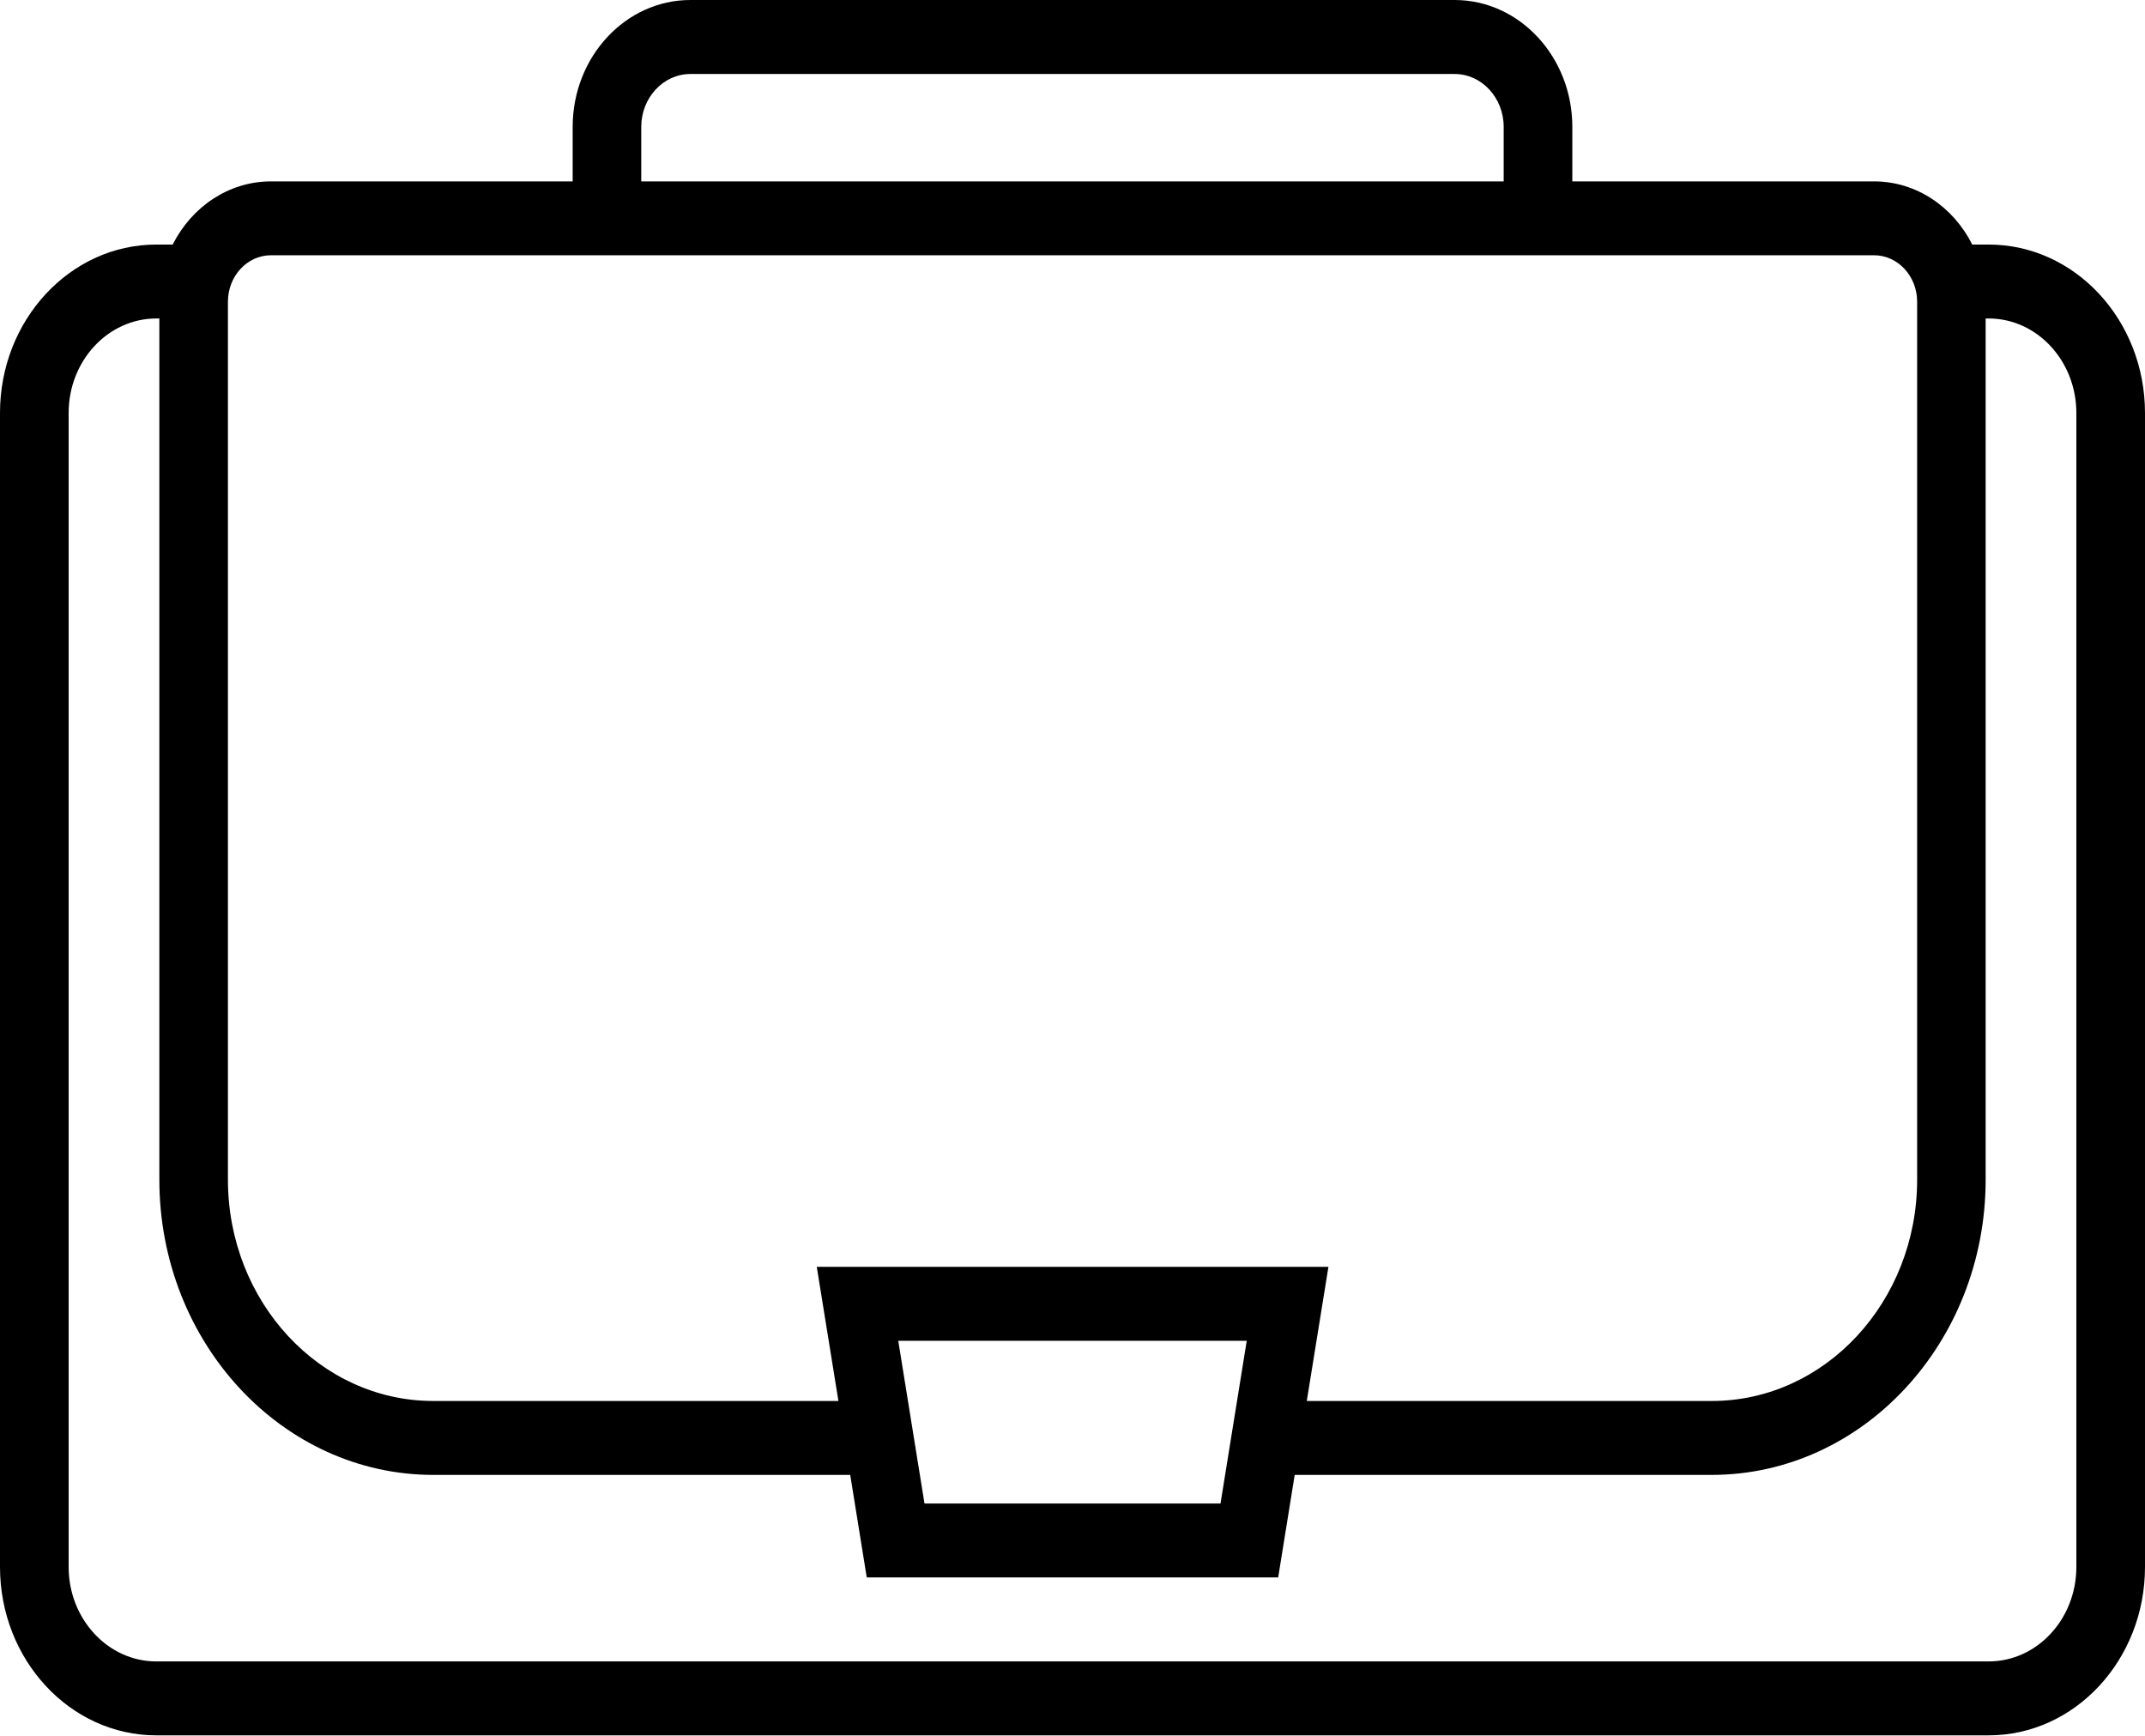
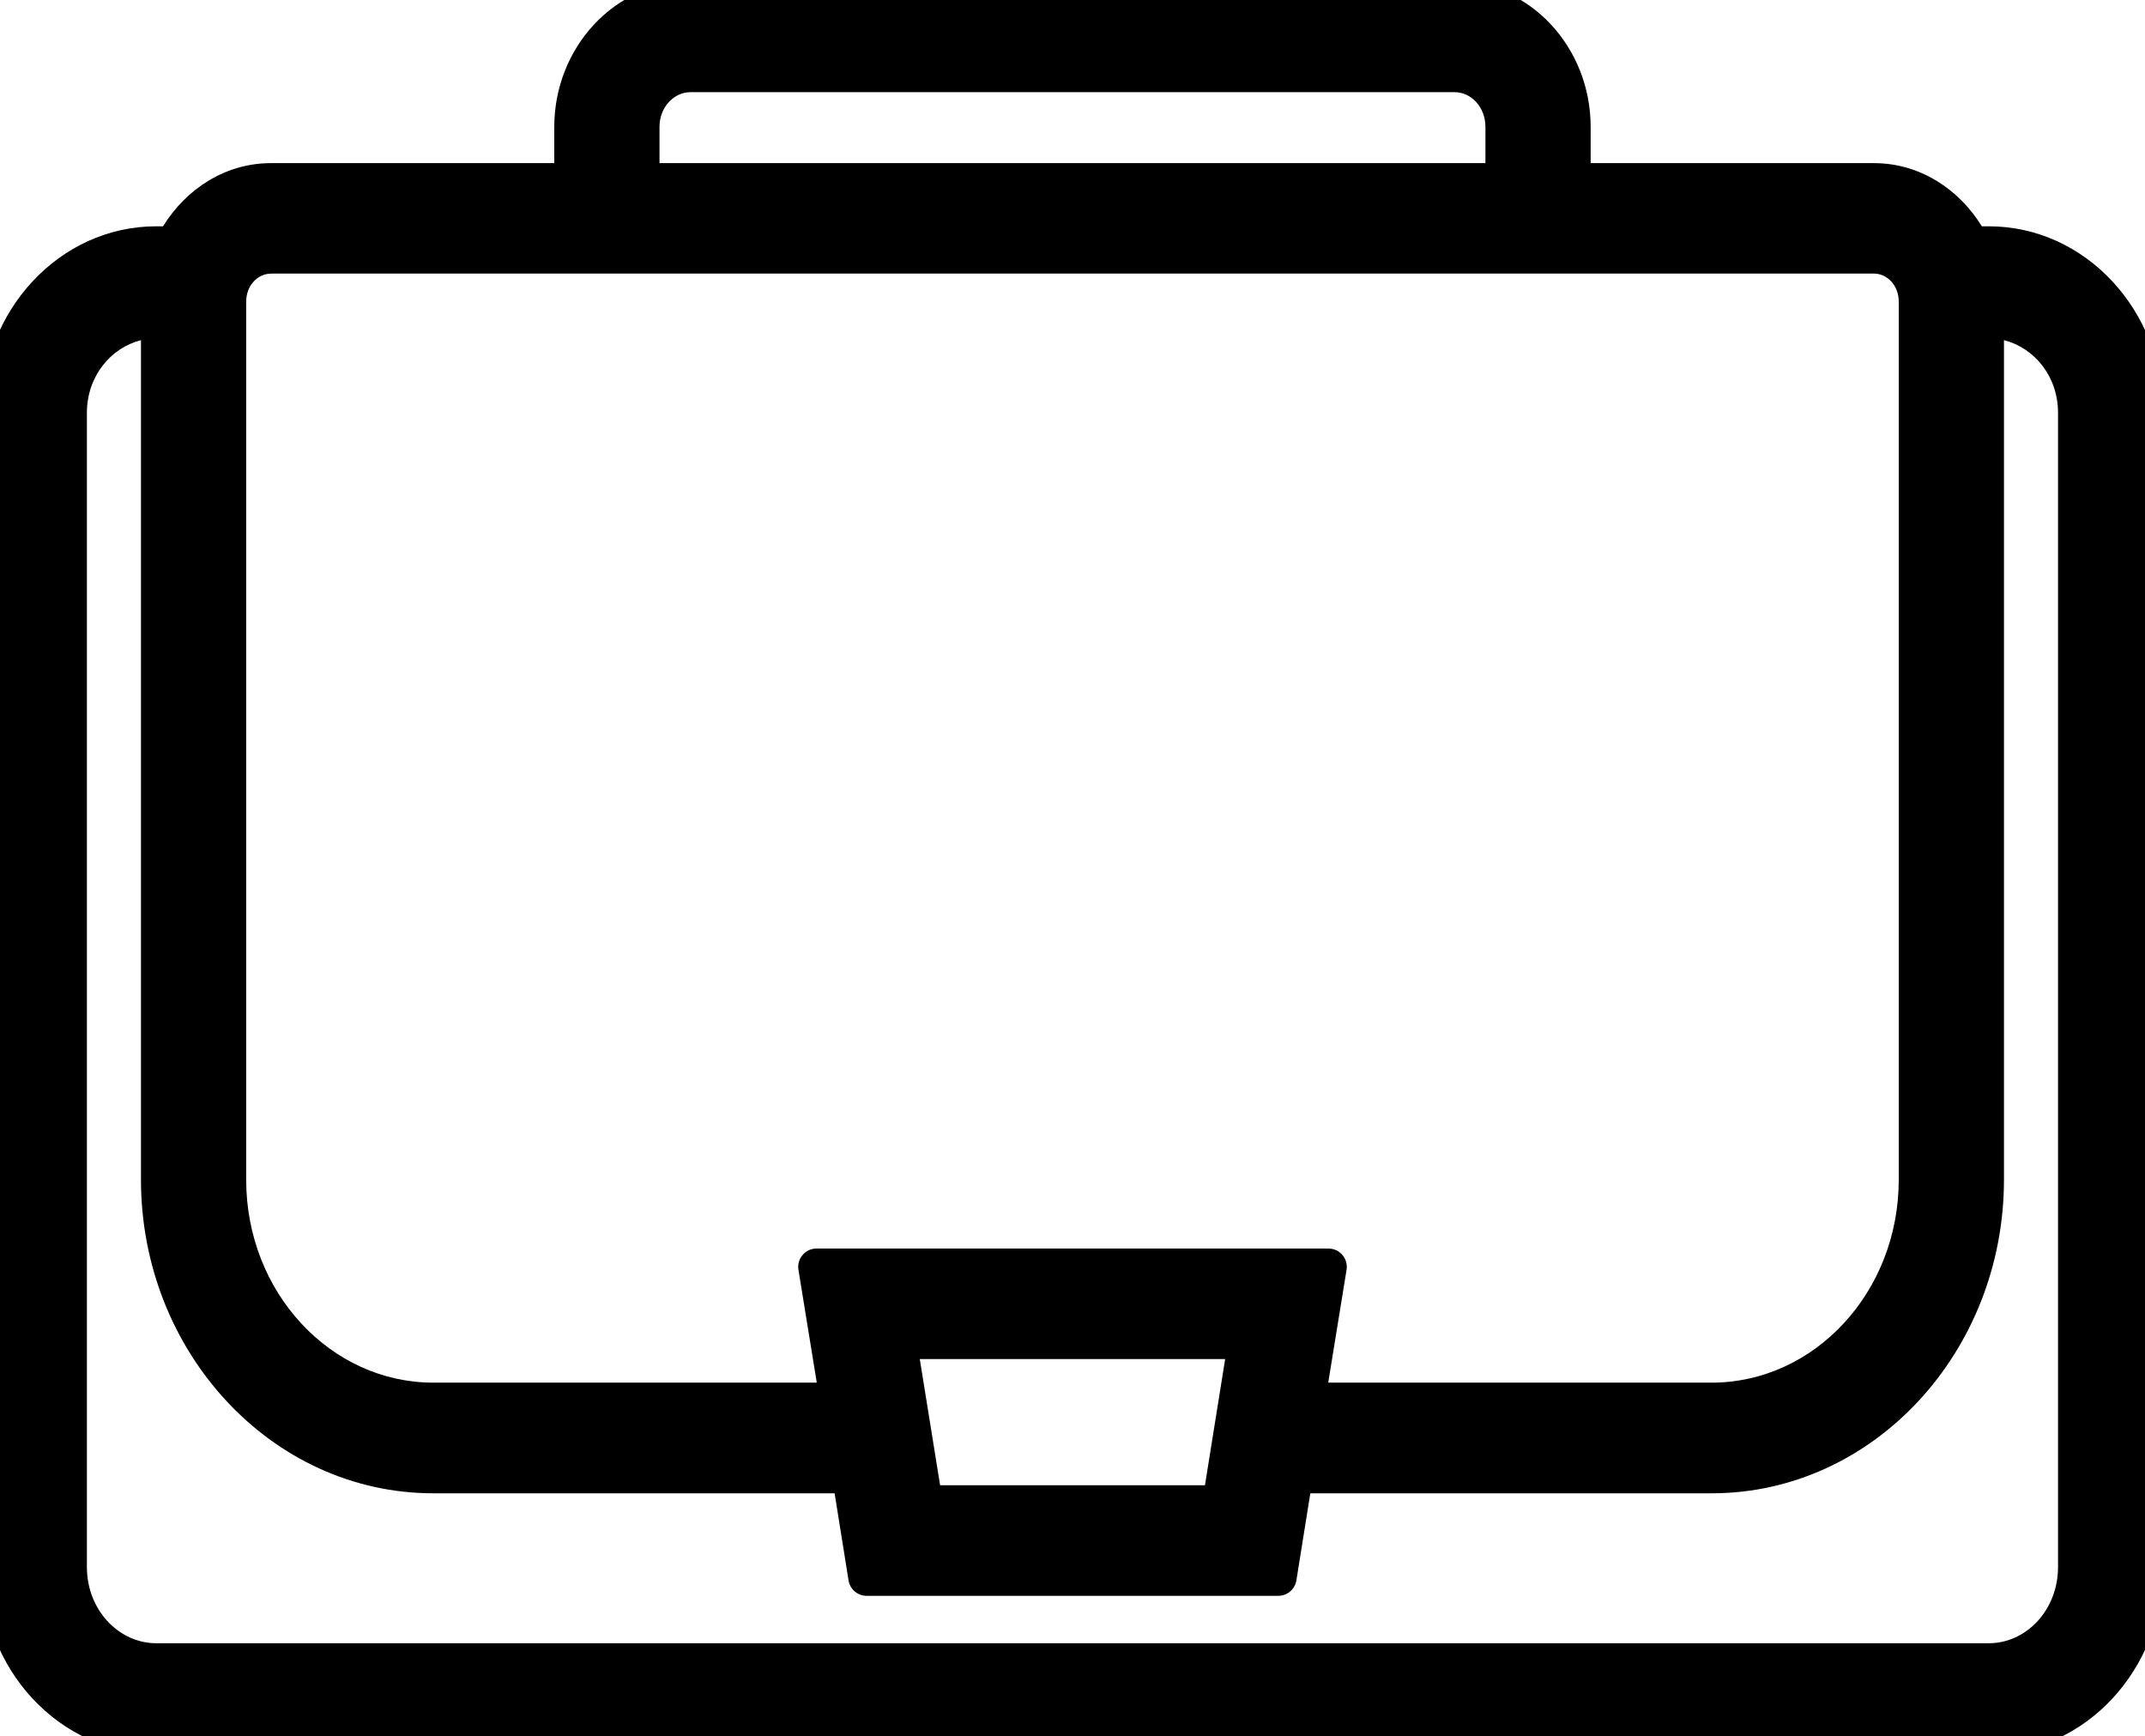
<svg xmlns="http://www.w3.org/2000/svg" version="1.1" id="Capa_1" x="0px" y="0px" viewBox="0 0 30.905 25" xml:space="preserve" width="30.905" height="25">
  <defs id="defs7" />
-   <path d="M 28.653,3.523 H 28.416 C 28.144,2.981 27.612,2.613 27.001,2.613 H 22.654 V 1.828 C 22.654,0.82 21.893,0 20.958,0 H 9.947 C 9.012,0 8.251,0.82 8.251,1.828 V 2.613 H 3.904 c -0.611,0 -1.143,0.369 -1.416,0.91 H 2.252 C 1.01,3.523 0,4.611 0,5.949 v 16.624 c 0,1.338 1.01,2.426 2.252,2.426 H 28.653 c 1.242,0 2.252,-1.088 2.252,-2.426 V 5.949 c 0,-1.338 -1.01,-2.426 -2.252,-2.426 z M 9.239,1.828 c 0,-0.42 0.318,-0.762 0.708,-0.762 H 20.958 c 0.39,0 0.707,0.342 0.707,0.762 V 2.613 H 9.239 Z M 3.284,4.346 c 0,-0.369 0.278,-0.669 0.621,-0.669 H 27.001 c 0.342,0 0.621,0.3 0.621,0.669 v 12.648 c 0,1.758 -1.327,3.188 -2.958,3.188 h -5.836 l 0.312,-1.932 h -7.372 l 0.312,1.932 H 6.242 c -1.631,0 -2.958,-1.43 -2.958,-3.188 V 4.346 Z M 17.963,19.315 17.585,21.659 h -4.265 l -0.378,-2.344 z m 11.953,3.258 c 0,0.751 -0.567,1.361 -1.263,1.361 H 2.252 c -0.696,0 -1.263,-0.611 -1.263,-1.361 V 5.949 c 0,-0.751 0.567,-1.361 1.263,-1.361 h 0.044 v 12.406 c 0,2.345 1.77,4.253 3.947,4.253 H 12.25 l 0.238,1.477 h 5.928 l 0.238,-1.477 h 6.008 c 2.176,0 3.947,-1.908 3.947,-4.253 V 4.588 h 0.044 c 0.696,0 1.263,0.611 1.263,1.361 z" id="path2" style="stroke-width:1" />
+   <path id="path2" style="stroke-width:1" d="m 9.947,-0.264 c -1.09,0 -1.961,0.951 -1.961,2.092 V 2.35 H 3.904 c -0.657,0 -1.222,0.371 -1.555,0.91 h -0.098 c -1.396,0 -2.516,1.219 -2.516,2.689 V 22.574 c 0,1.471 1.12,2.689 2.516,2.689 H 28.654 c 1.396,0 2.514,-1.219 2.514,-2.689 V 5.949 c 0,-1.471 -1.118,-2.689 -2.514,-2.689 h -0.1 C 28.222,2.721 27.657,2.35 27,2.35 H 22.918 V 1.828 c 0,-1.141 -0.869,-2.092 -1.959,-2.092 z m 0,1.592 H 20.959 c 0.235,0 0.443,0.212 0.443,0.5 V 2.35 H 9.502 V 1.828 c 0,-0.287 0.21,-0.5 0.445,-0.5 z M 3.904,3.941 H 27 c 0.188,0 0.357,0.169 0.357,0.404 V 16.994 c 0,1.625 -1.219,2.924 -2.695,2.924 h -5.525 l 0.264,-1.625 a 0.264,0.264 0 0 0 -0.262,-0.307 h -7.373 a 0.264,0.264 0 0 0 -0.262,0.307 l 0.264,1.625 H 6.242 c -1.477,0 -2.695,-1.299 -2.695,-2.924 V 4.346 c 0,-0.236 0.169,-0.404 0.357,-0.404 z M 2.031,4.9 V 16.994 c 0,2.478 1.88,4.518 4.211,4.518 h 5.783 l 0.201,1.256 a 0.264,0.264 0 0 0 0.262,0.221 h 5.928 a 0.264,0.264 0 0 0 0.262,-0.221 l 0.201,-1.256 h 5.783 c 2.331,0 4.211,-2.039 4.211,-4.518 V 4.9 c 0.437,0.111 0.779,0.519 0.779,1.049 V 22.574 c 0,0.618 -0.456,1.098 -0.998,1.098 H 2.252 c -0.542,0 -1,-0.48 -1,-1.098 V 5.949 c 0,-0.529 0.342,-0.937 0.779,-1.049 z M 13.252,19.578 h 4.4 l -0.291,1.818 h -3.816 z" />
</svg>
